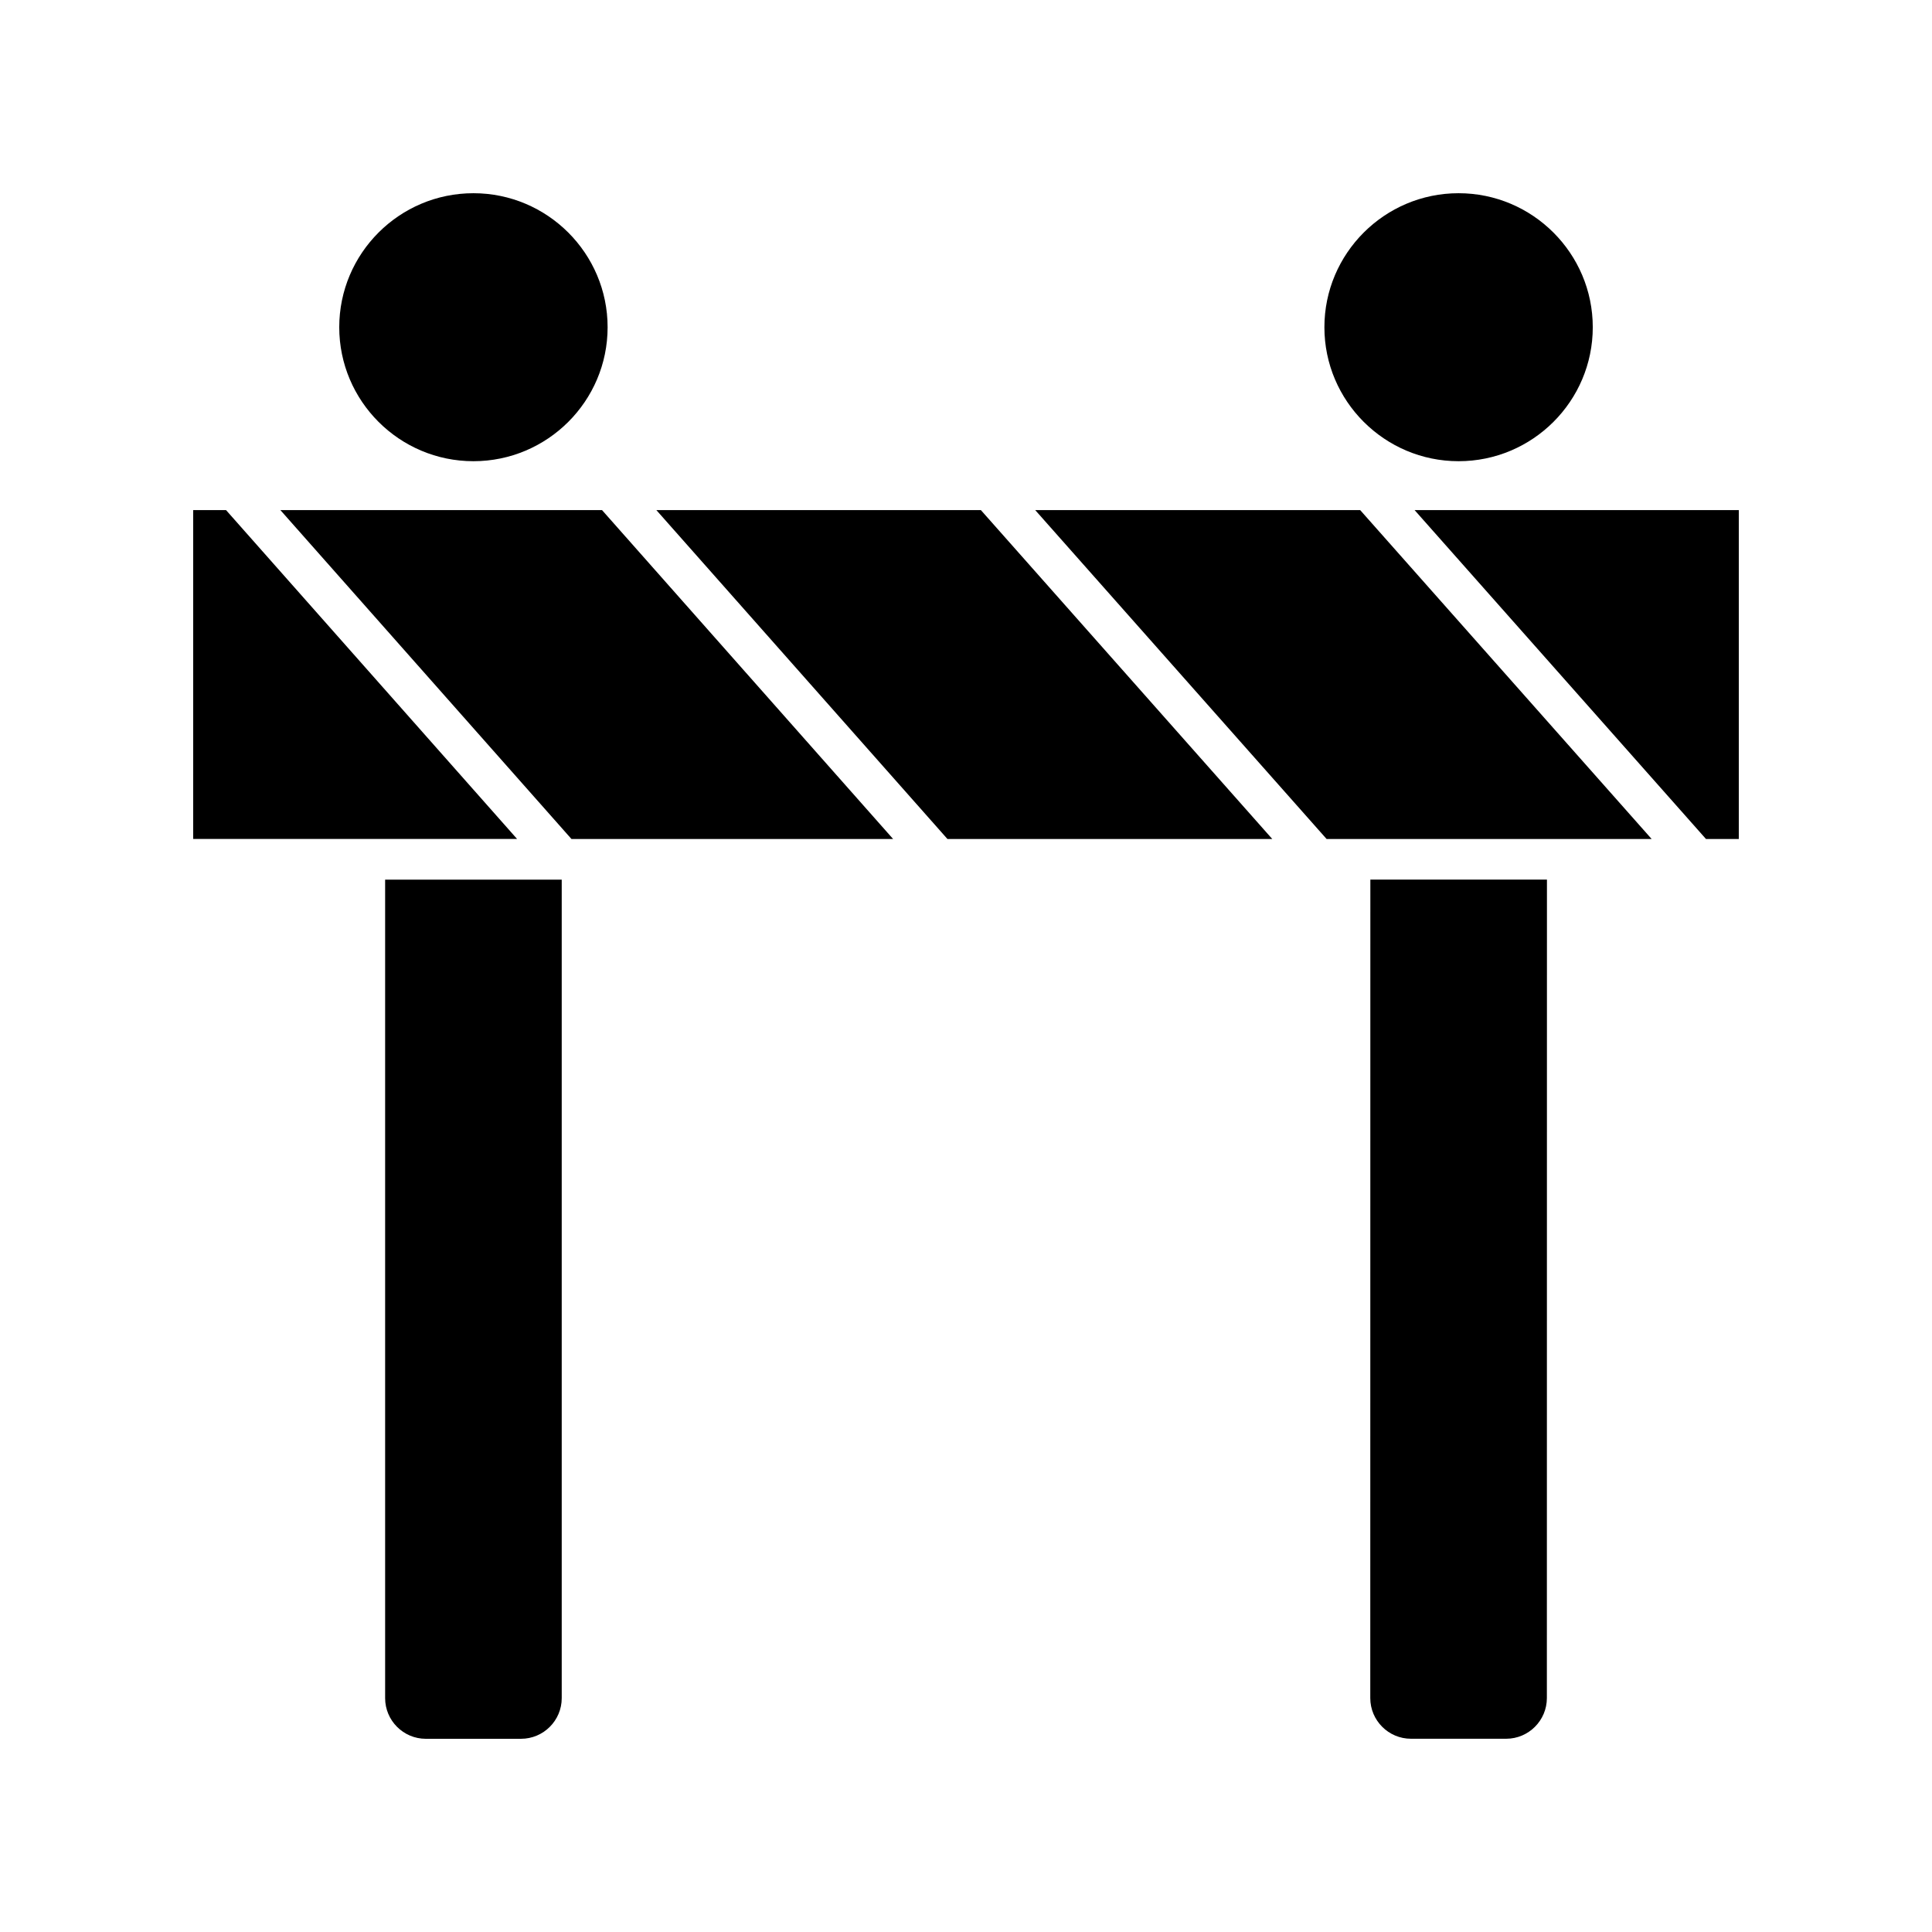
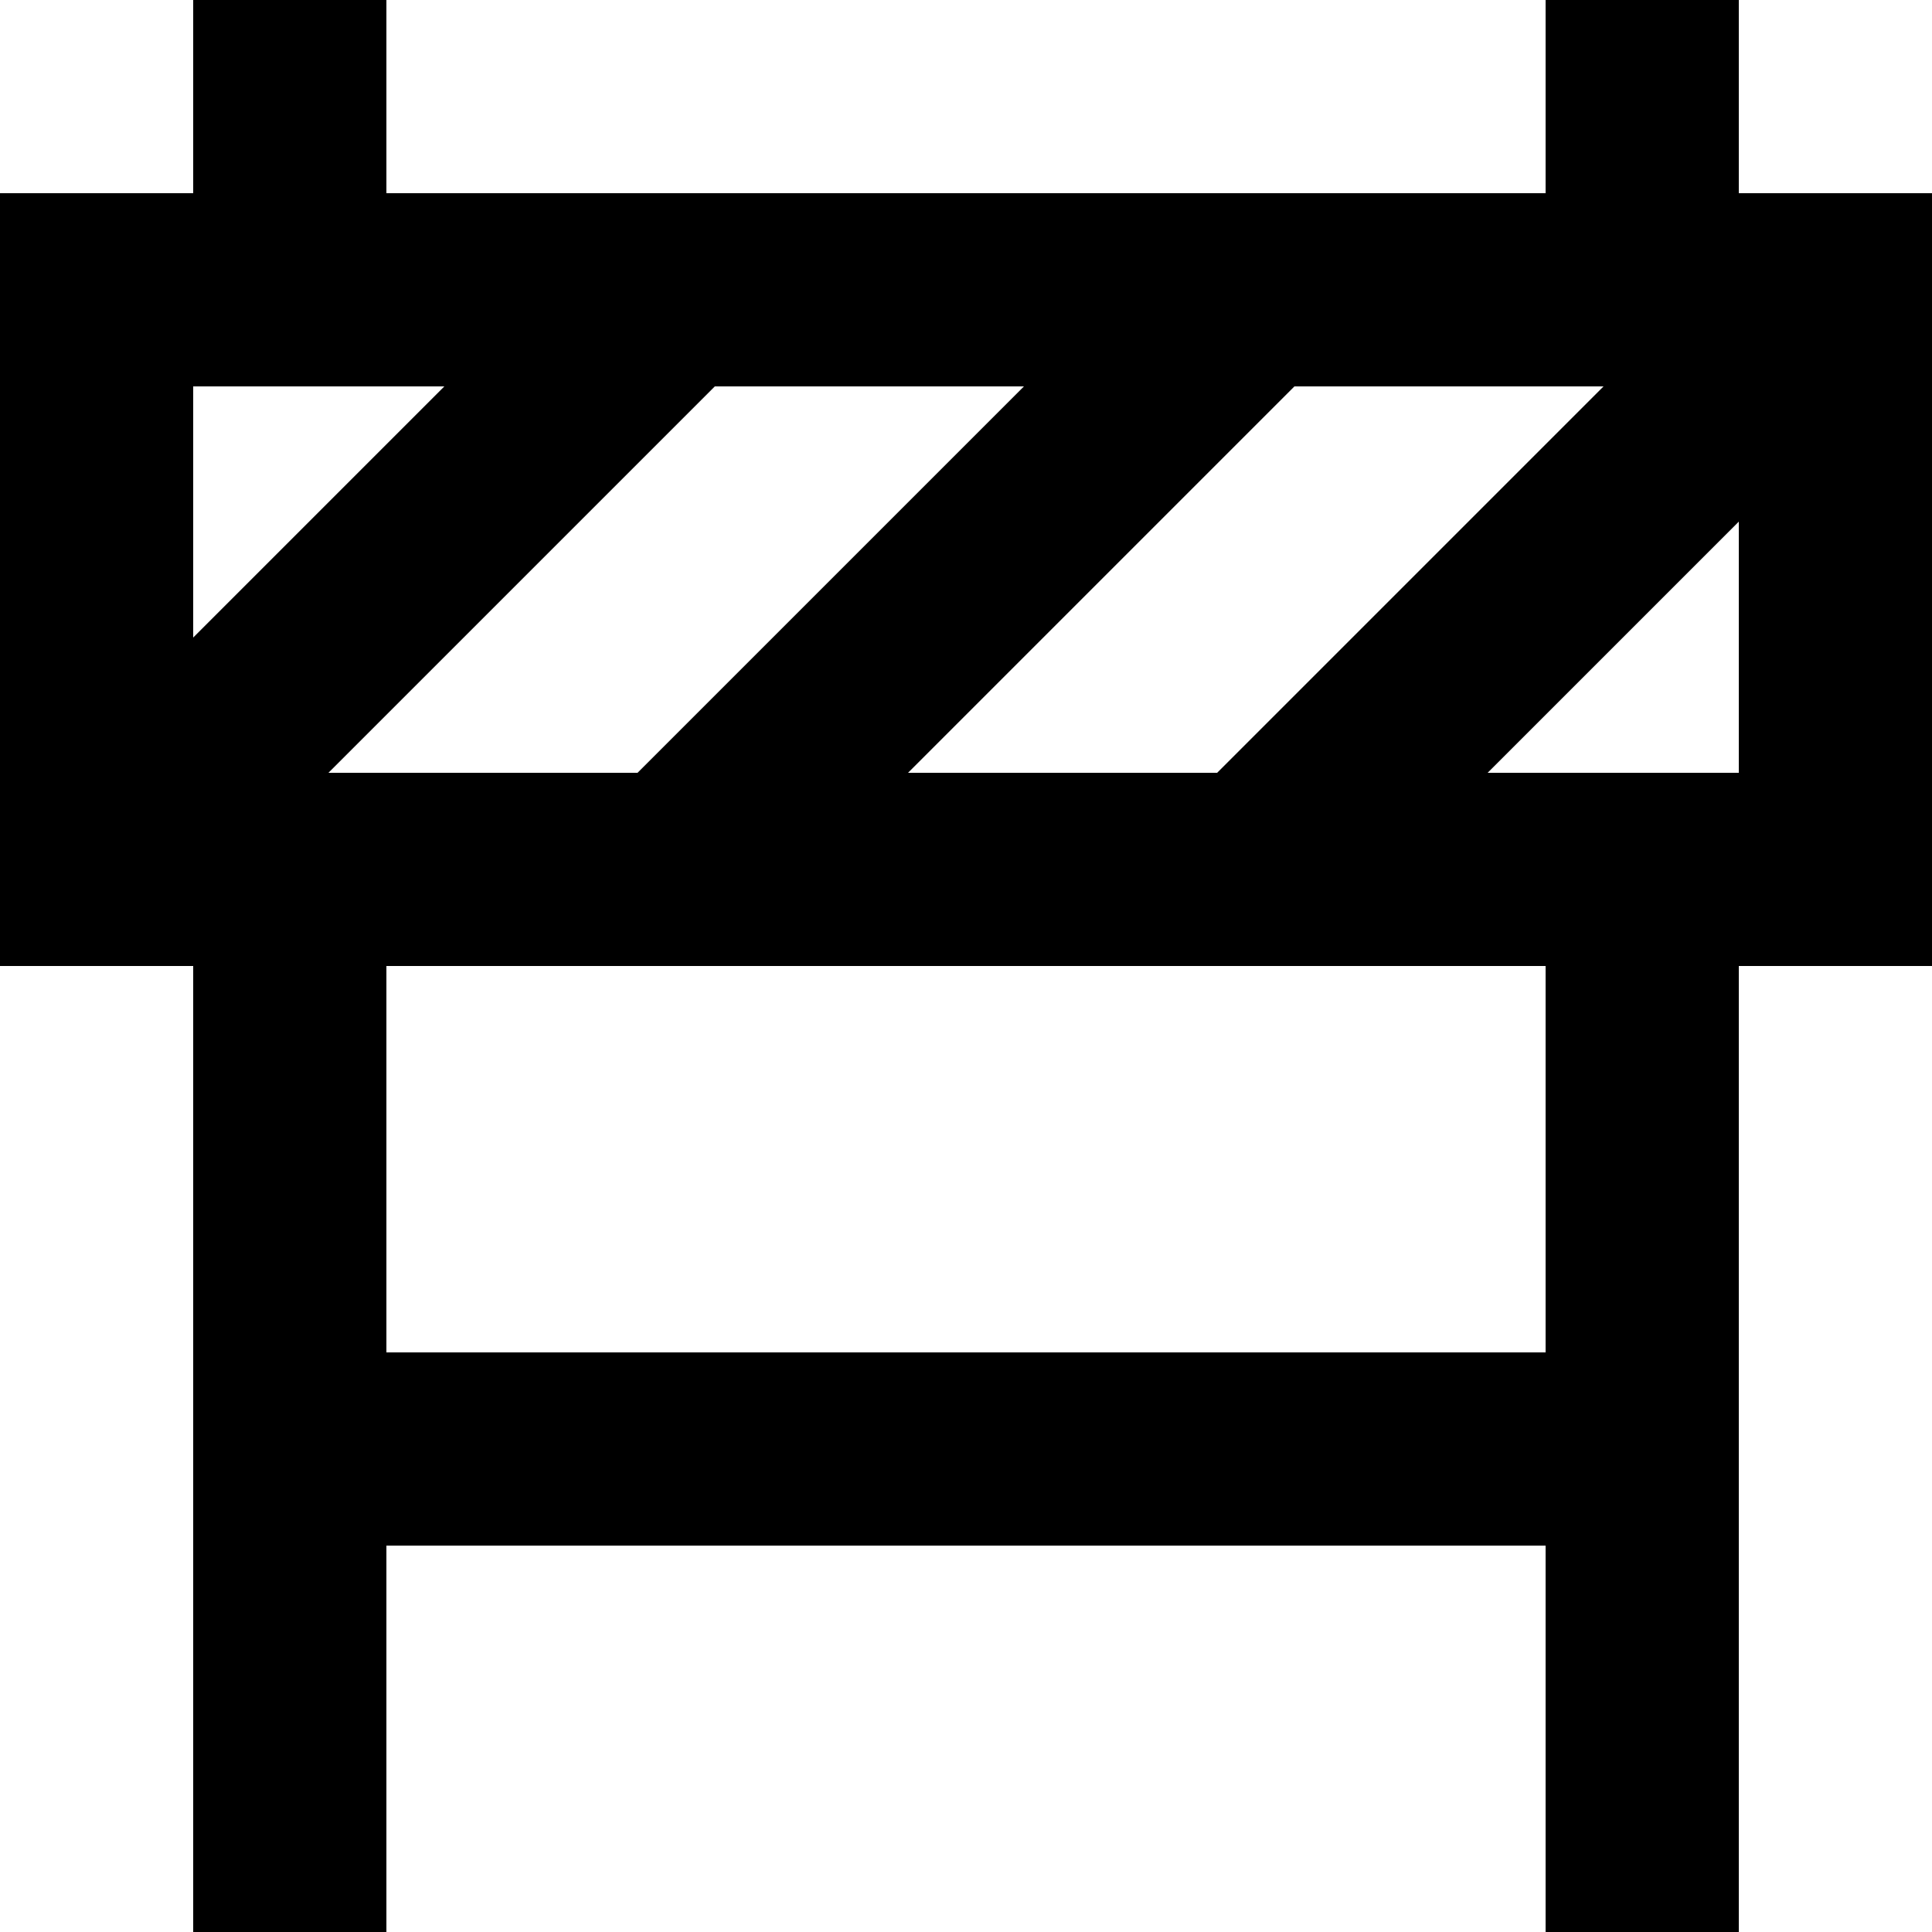
<svg xmlns="http://www.w3.org/2000/svg" width="1200pt" height="1200pt" version="1.1" viewBox="0 0 1200 1200">
-   <path d="m822.61 203.26c0-45.891 37.406-83.25 83.344-83.25s83.344 37.359 83.344 83.25c0 45.891-37.406 83.203-83.344 83.203s-83.344-37.359-83.344-83.203z" />
-   <path d="m210.71 203.26c0-45.891 37.359-83.25 83.344-83.25 45.938 0 83.344 37.359 83.344 83.25 0 45.891-37.406 83.203-83.344 83.203-45.984 0-83.344-37.359-83.344-83.203z" />
-   <path d="m823.97 521.11-180.98-204.28h201.84l181.03 204.28z" />
-   <path d="m354.94 521.11-180.79-204.28h199.78l180.79 204.28z" />
-   <path d="m588.47 521.11-180.79-204.28h201.56l180.98 204.28z" />
-   <path d="m120 316.82h20.391l180.79 204.28h-201.19z" />
-   <path d="m323.63 1080h-59.156c-13.922 0-25.266-11.344-25.266-25.266v-508.36h109.69v508.4c0 13.875-11.344 25.219-25.266 25.219z" />
-   <path d="m960.79 1054.7c0 13.922-11.344 25.266-25.266 25.266h-59.156c-13.922 0-25.266-11.344-25.266-25.266l0.047-508.36h109.69z" />
-   <path d="m1080 521.11h-20.391l-180.98-204.28h201.37z" />
+   <path d="m1200 120h-120v-120h-120v120h-720v-120h-120v120h-120v480h120v600h120v-240h720v240h120v-600h120zm-636 360 240-240h192l-240 240zm-360 0 240-240h192l-240 240zm72-240-156 156v-156zm684 600h-720v-240h720zm-36-360 156-156v156z" />
</svg>
